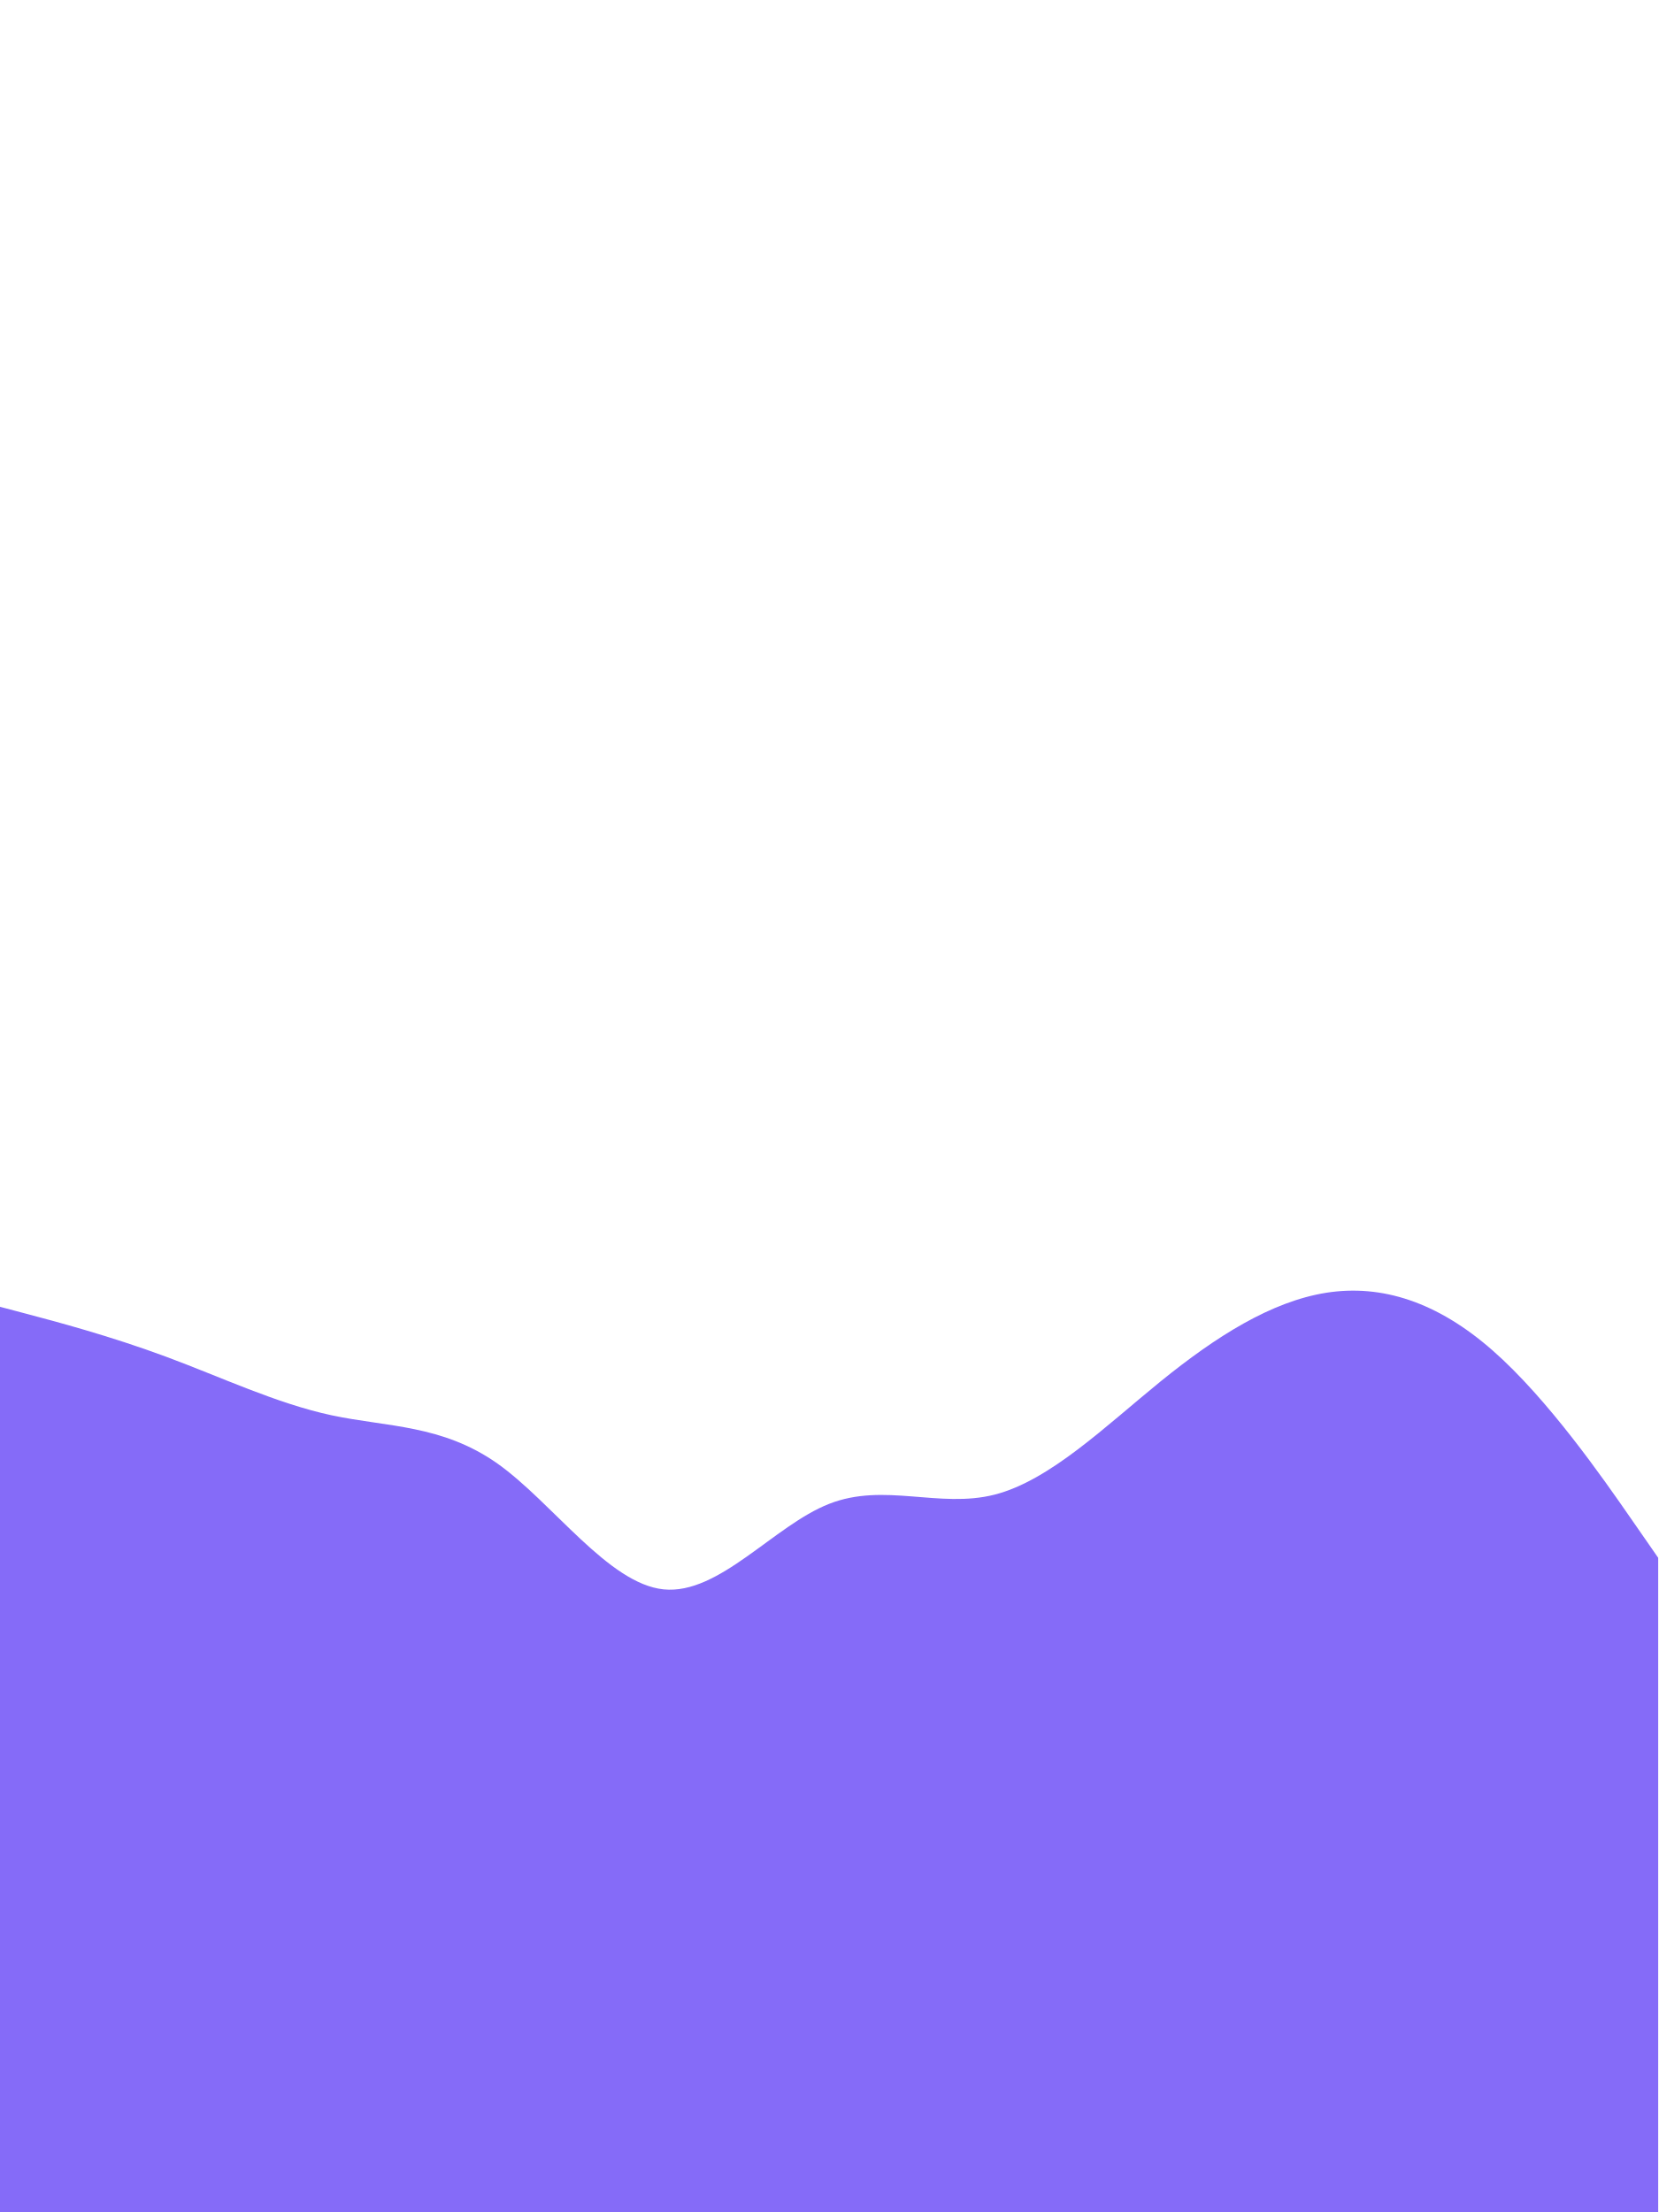
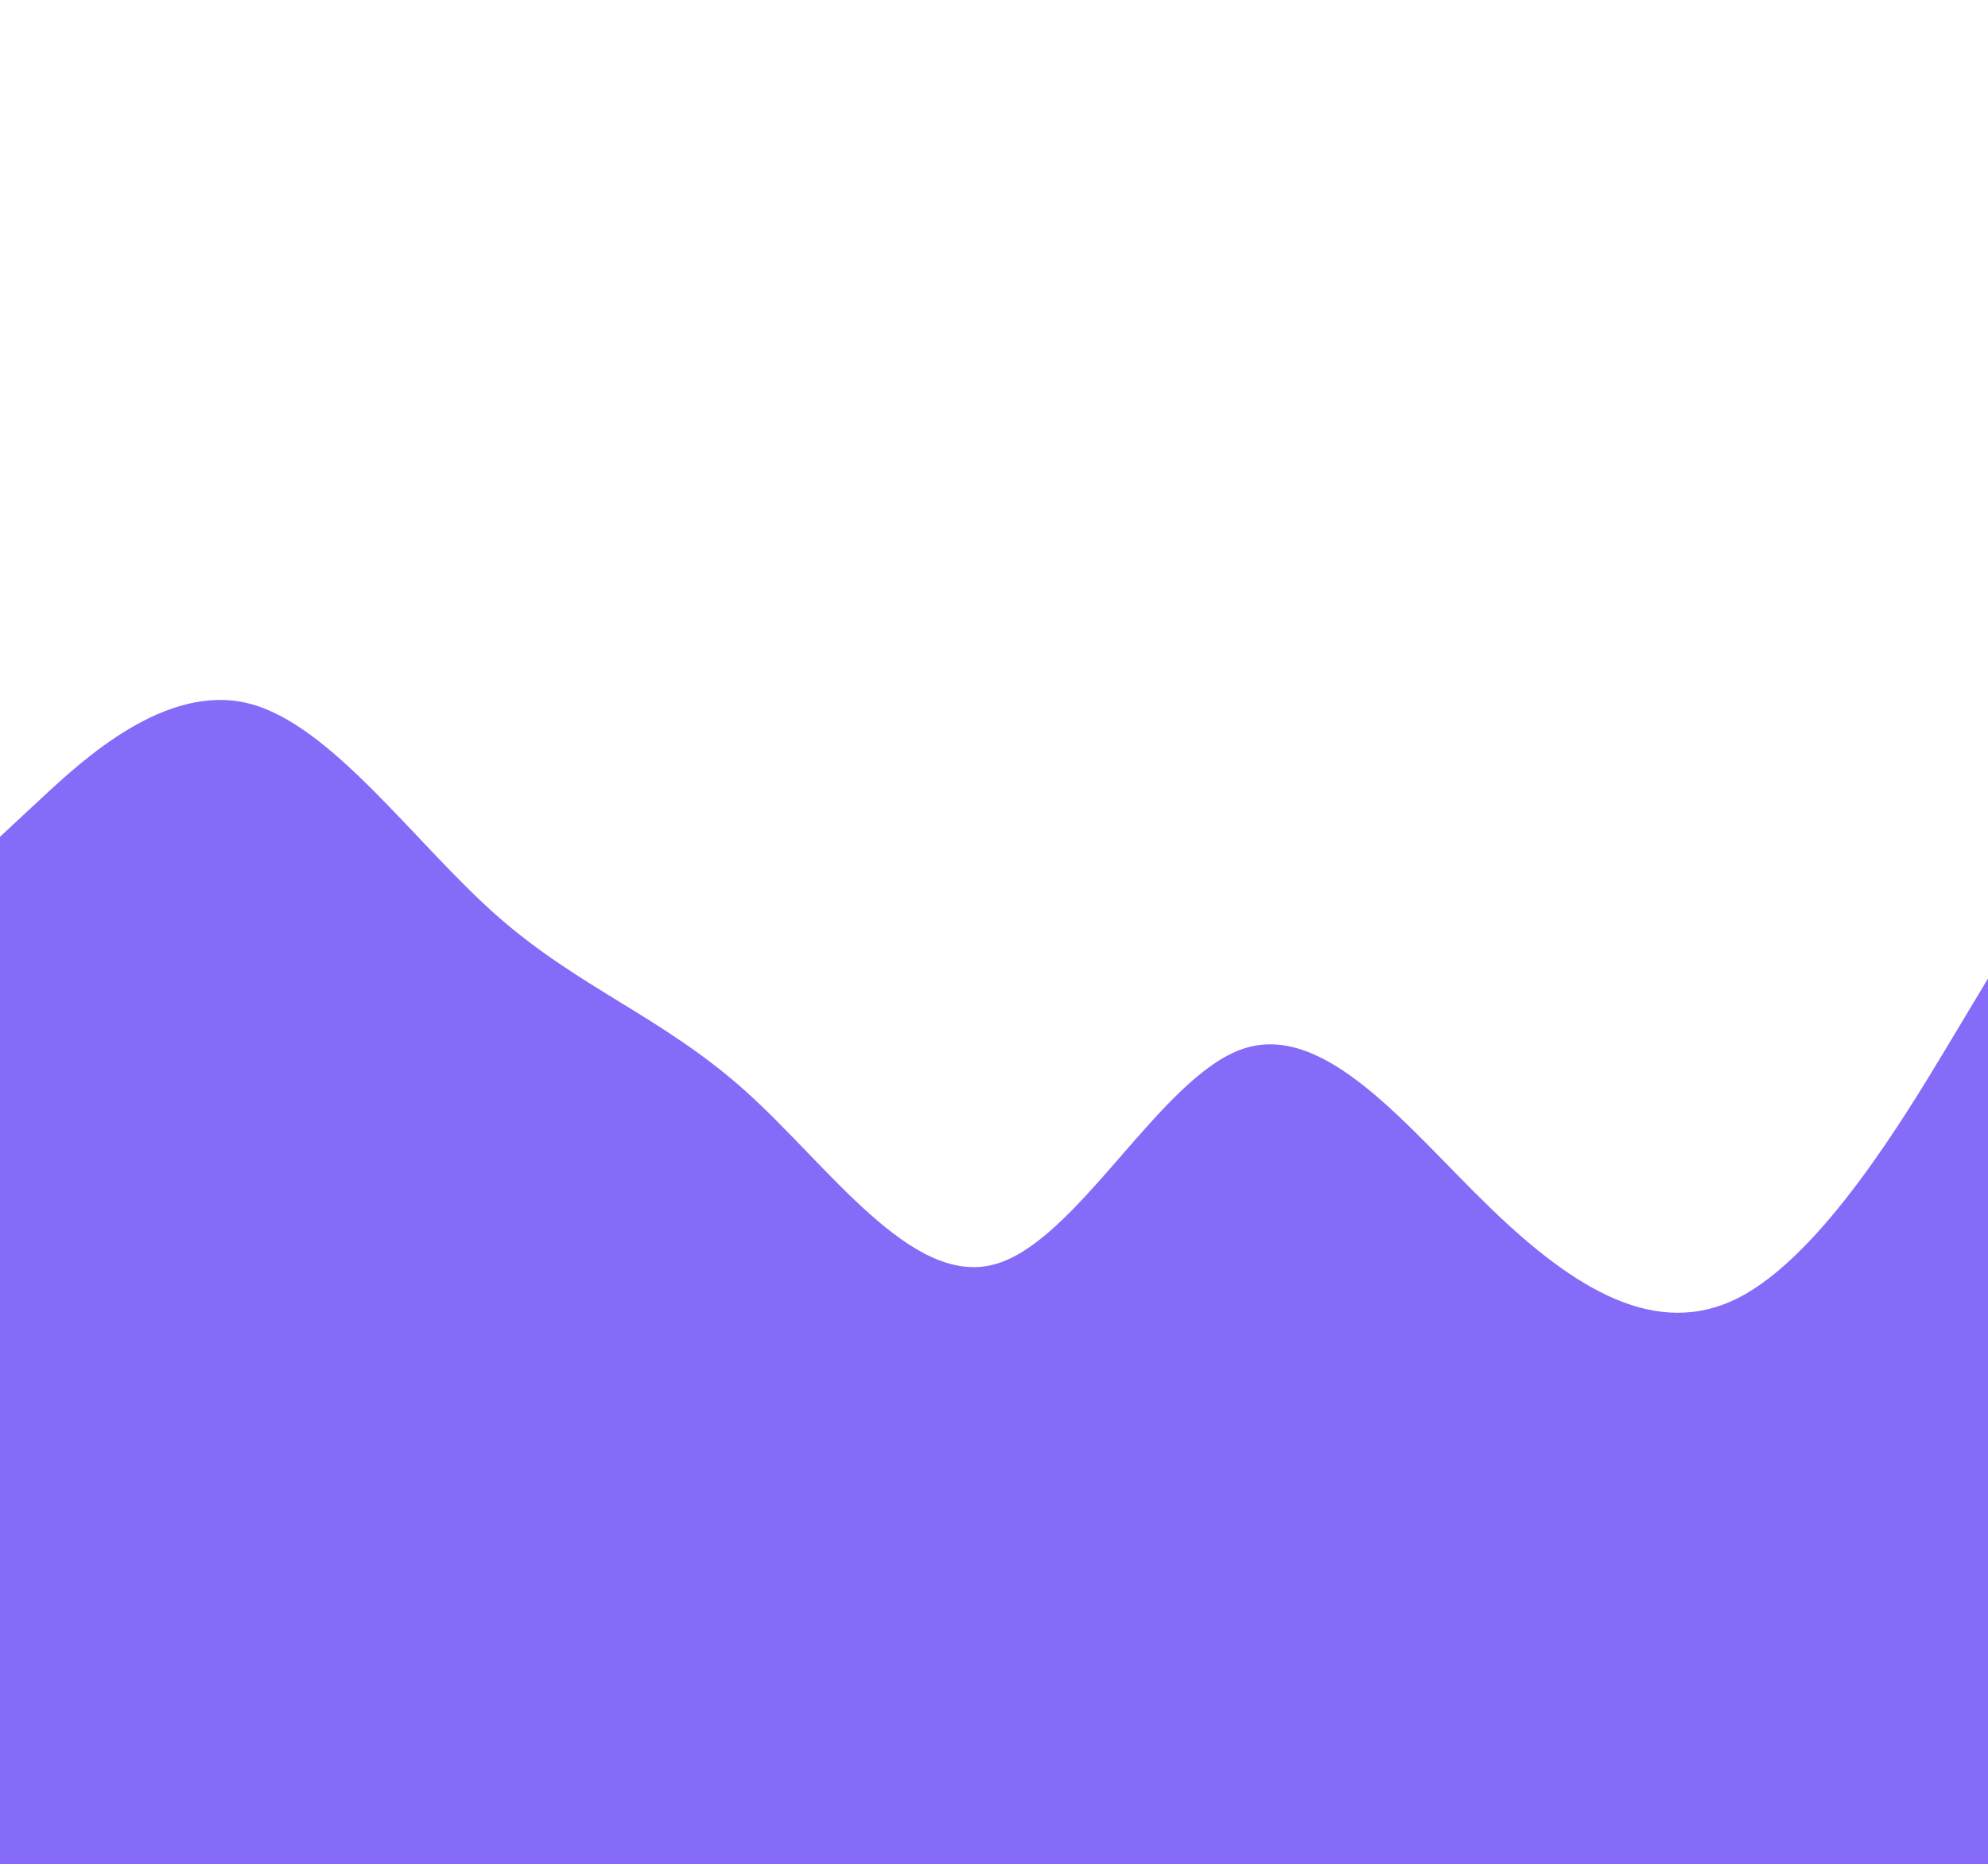
- <svg xmlns="http://www.w3.org/2000/svg" version="1.1" id="visual" x="0px" y="0px" viewBox="0 0 1024 1366" style="enable-background:new 0 0 1024 1366;" xml:space="preserve">
-   <style type="text/css">
- 	.st0{fill:#856BF8;}
- </style>
-   <path class="st0" d="M0,807l17,4.5c17,4.5,51,13.5,85.2,26.2c34.1,12.6,68.5,29,102.6,36.3c34.2,7.3,68.2,5.7,102.4,29.8  c34.1,24.2,68.5,74.2,102.6,77.7C444,985,478,942,512,928.7c34-13.4,68,3,102.2-5.7c34.1-8.7,68.5-42.3,102.6-70  c34.2-27.7,68.2-49.3,102.4-54.7c34.1-5.3,68.5,5.7,102.6,35.7c34.2,30,68.2,79,85.2,103.5l17,24.5v404h-17c-17,0-51,0-85.2,0  c-34.1,0-68.5,0-102.6,0c-34.2,0-68.2,0-102.4,0c-34.1,0-68.5,0-102.6,0c-34.2,0-68.2,0-102.2,0s-68,0-102.2,0  c-34.1,0-68.5,0-102.6,0c-34.2,0-68.2,0-102.4,0c-34.1,0-68.5,0-102.6,0c-34.2,0-68.2,0-85.2,0H0V807z" />
+ <svg xmlns="http://www.w3.org/2000/svg" id="visual" viewBox="0 0 1024 960" width="1024" height="960" version="1.1">
+   <path d="M0 431L21.3 411.2C42.7 391.3 85.3 351.7 128 362.3C170.7 373 213.3 434 256 471.7C298.7 509.3 341.3 523.7 384 562C426.7 600.3 469.3 662.7 512 651.3C554.7 640 597.3 555 640 540.3C682.7 525.7 725.3 581.3 768 622.5C810.7 663.7 853.3 690.3 896 668.2C938.7 646 981.3 575 1002.7 539.5L1024 504L1024 961L1002.7 961C981.3 961 938.7 961 896 961C853.3 961 810.7 961 768 961C725.3 961 682.7 961 640 961C597.3 961 554.7 961 512 961C469.3 961 426.7 961 384 961C341.3 961 298.7 961 256 961C213.3 961 170.7 961 128 961C85.3 961 42.7 961 21.3 961L0 961Z" fill="#856BF8" stroke-linecap="round" stroke-linejoin="miter" />
</svg>
